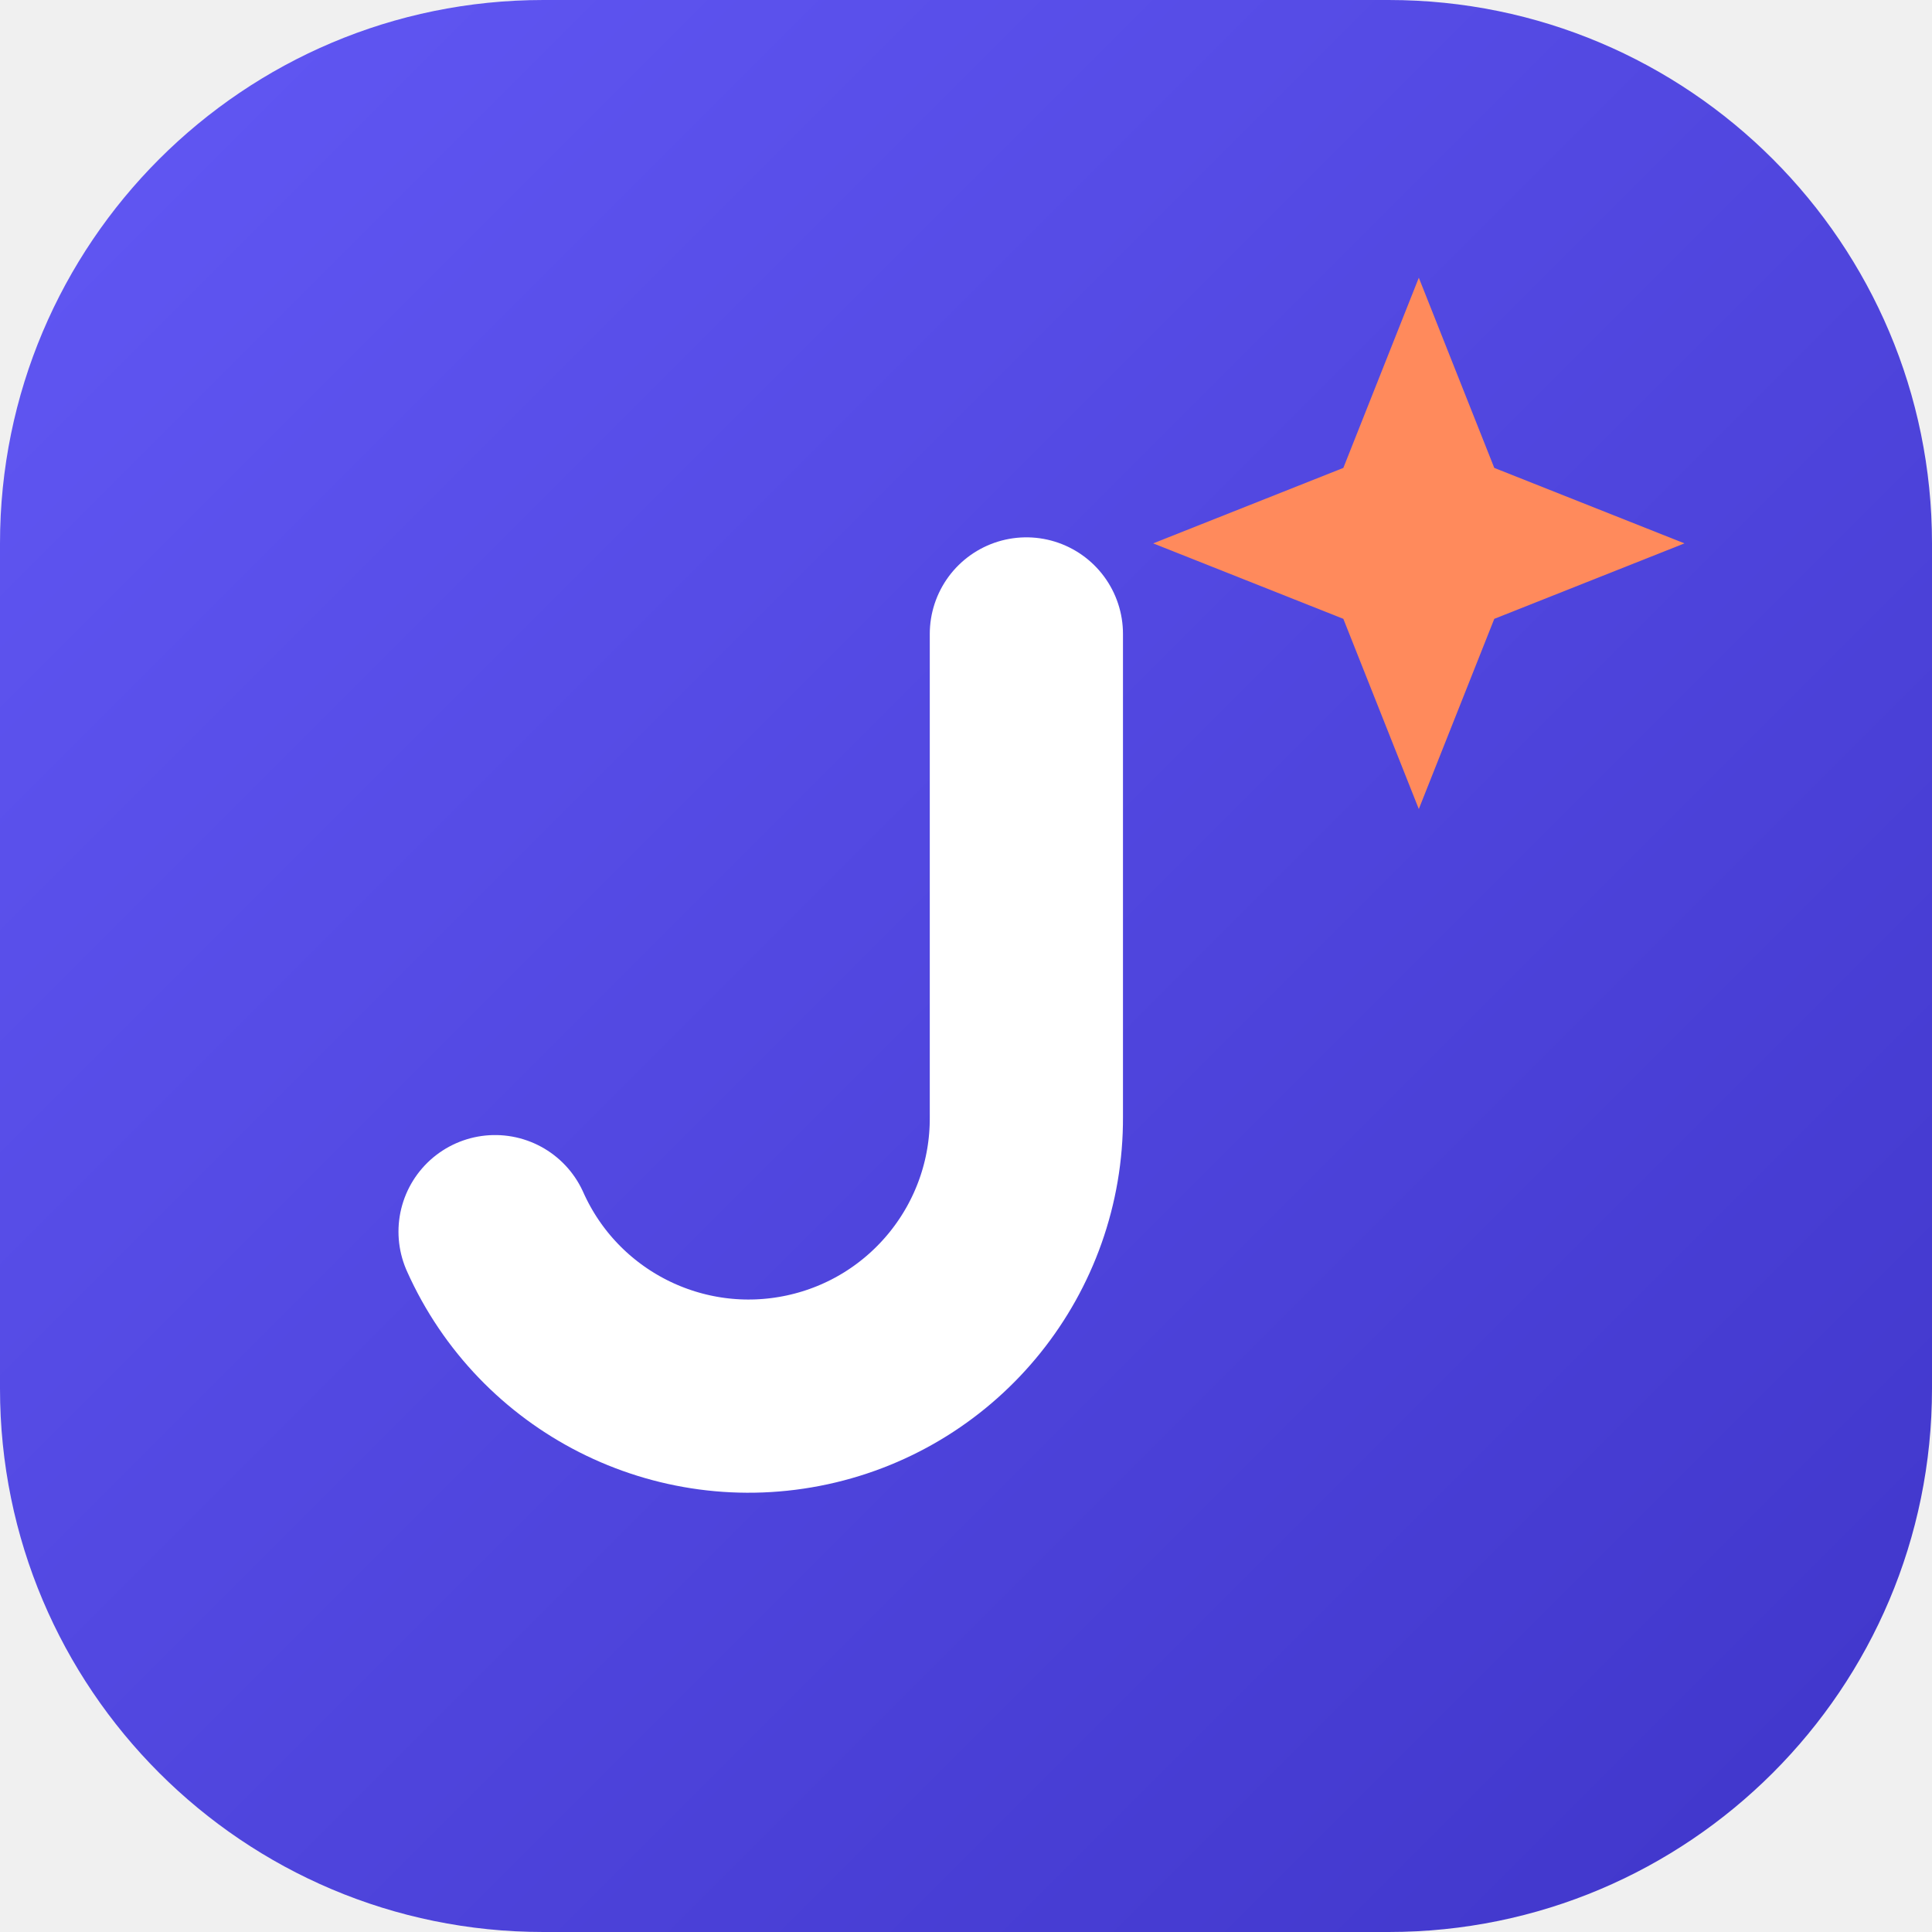
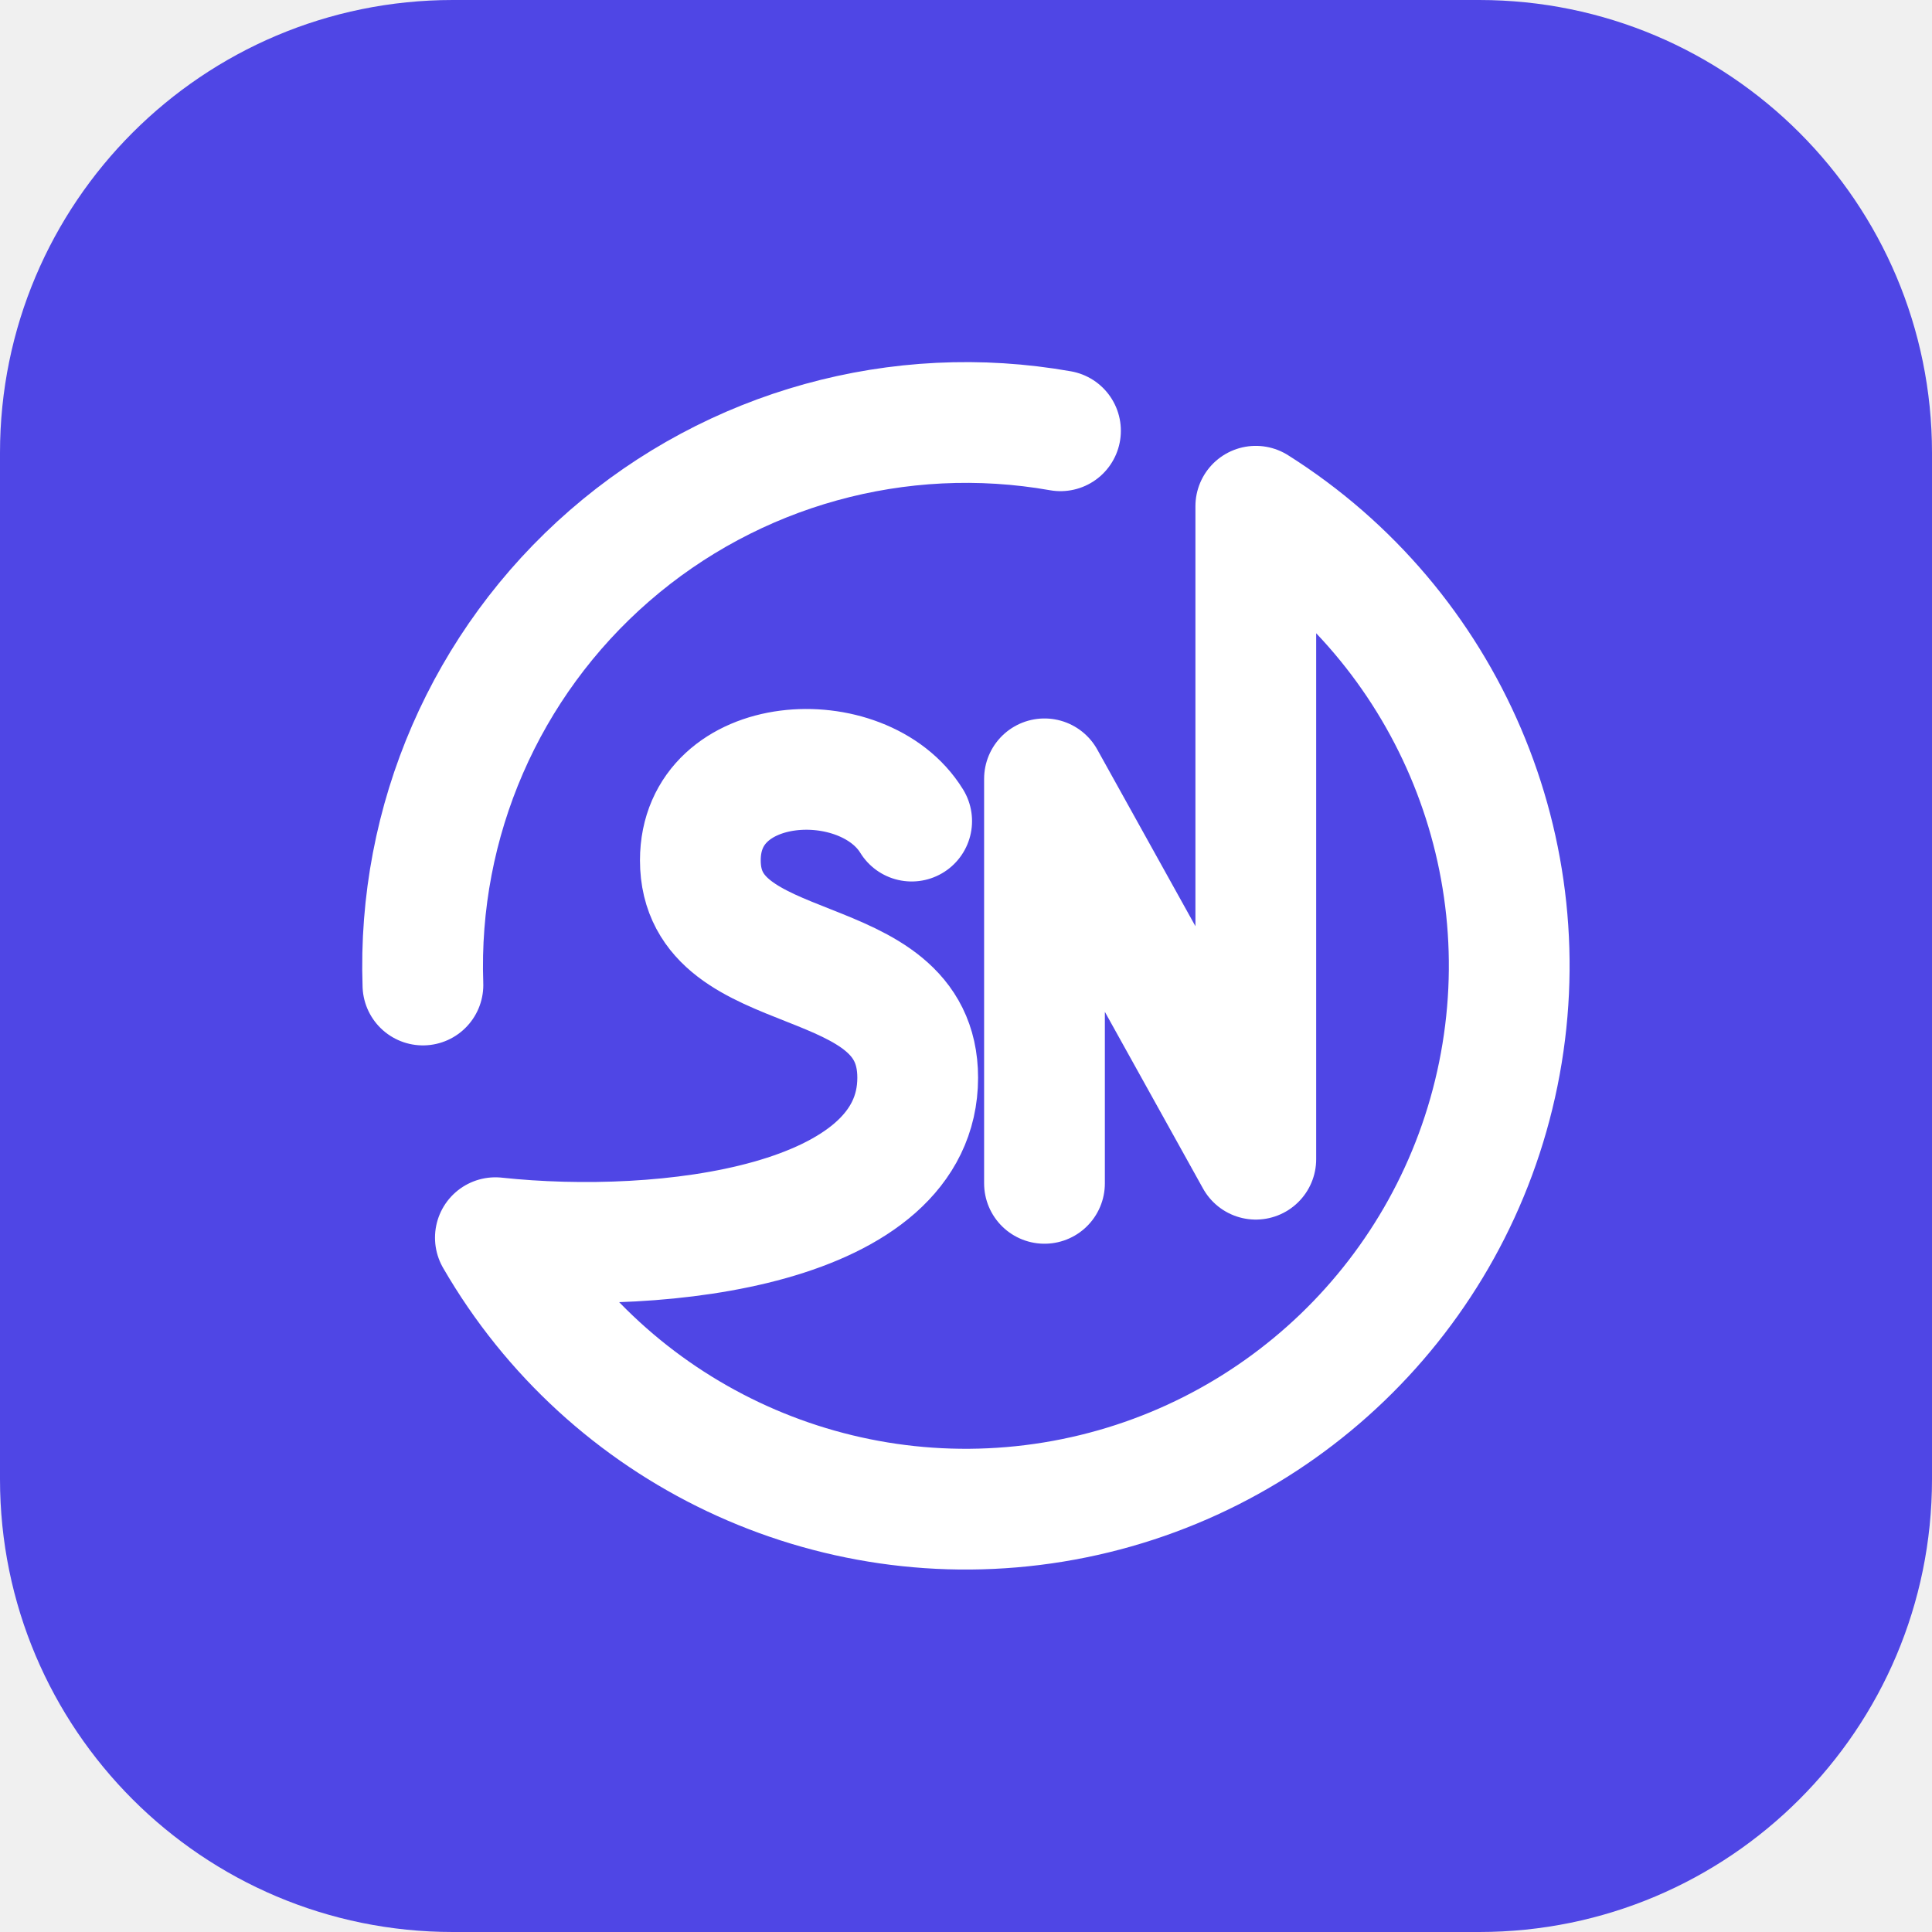
- <svg xmlns="http://www.w3.org/2000/svg" viewBox="0 0 32 32">
-   <defs>
-     <linearGradient id="g" x1="0" y1="0" x2="1" y2="1">
-       <stop offset="0" stop-color="#6258F5" />
-       <stop offset="1" stop-color="#3F35C9" />
-     </linearGradient>
-   </defs>
-   <rect width="32" height="32" rx="9" fill="url(#g)" />
-   <path d="M17 10.5v8a4.6 4.6 0 0 1-8.8 1.9" fill="none" stroke="#fff" stroke-width="3.2" stroke-linecap="round" />
-   <path d="M23.5 4.6l1.25 3.15 3.15 1.25-3.15 1.25-1.25 3.15-1.25-3.15L19.1 9l3.15-1.25z" fill="#FF8A5C" />
+ <svg xmlns="http://www.w3.org/2000/svg" viewBox="0 0 64 64">
+   <rect width="64" height="64" rx="15" fill="#4f46e5" />
+   <path fill="none" stroke="#fff" stroke-width="4" stroke-linecap="round" stroke-linejoin="round" d="M34.6 39.2V25.8L41.6 38.4V16.77A18 18 0 1 1 16.41 41C22 41.6 30.4 40.6 30.4 35.7C30.4 31.2 23.2 32.7 23.2 28.5C23.2 24.9 28.6 24.6 30.2 27.2M14.01 32.63A18 18 0 0 1 35.13 14.27" />
</svg>
